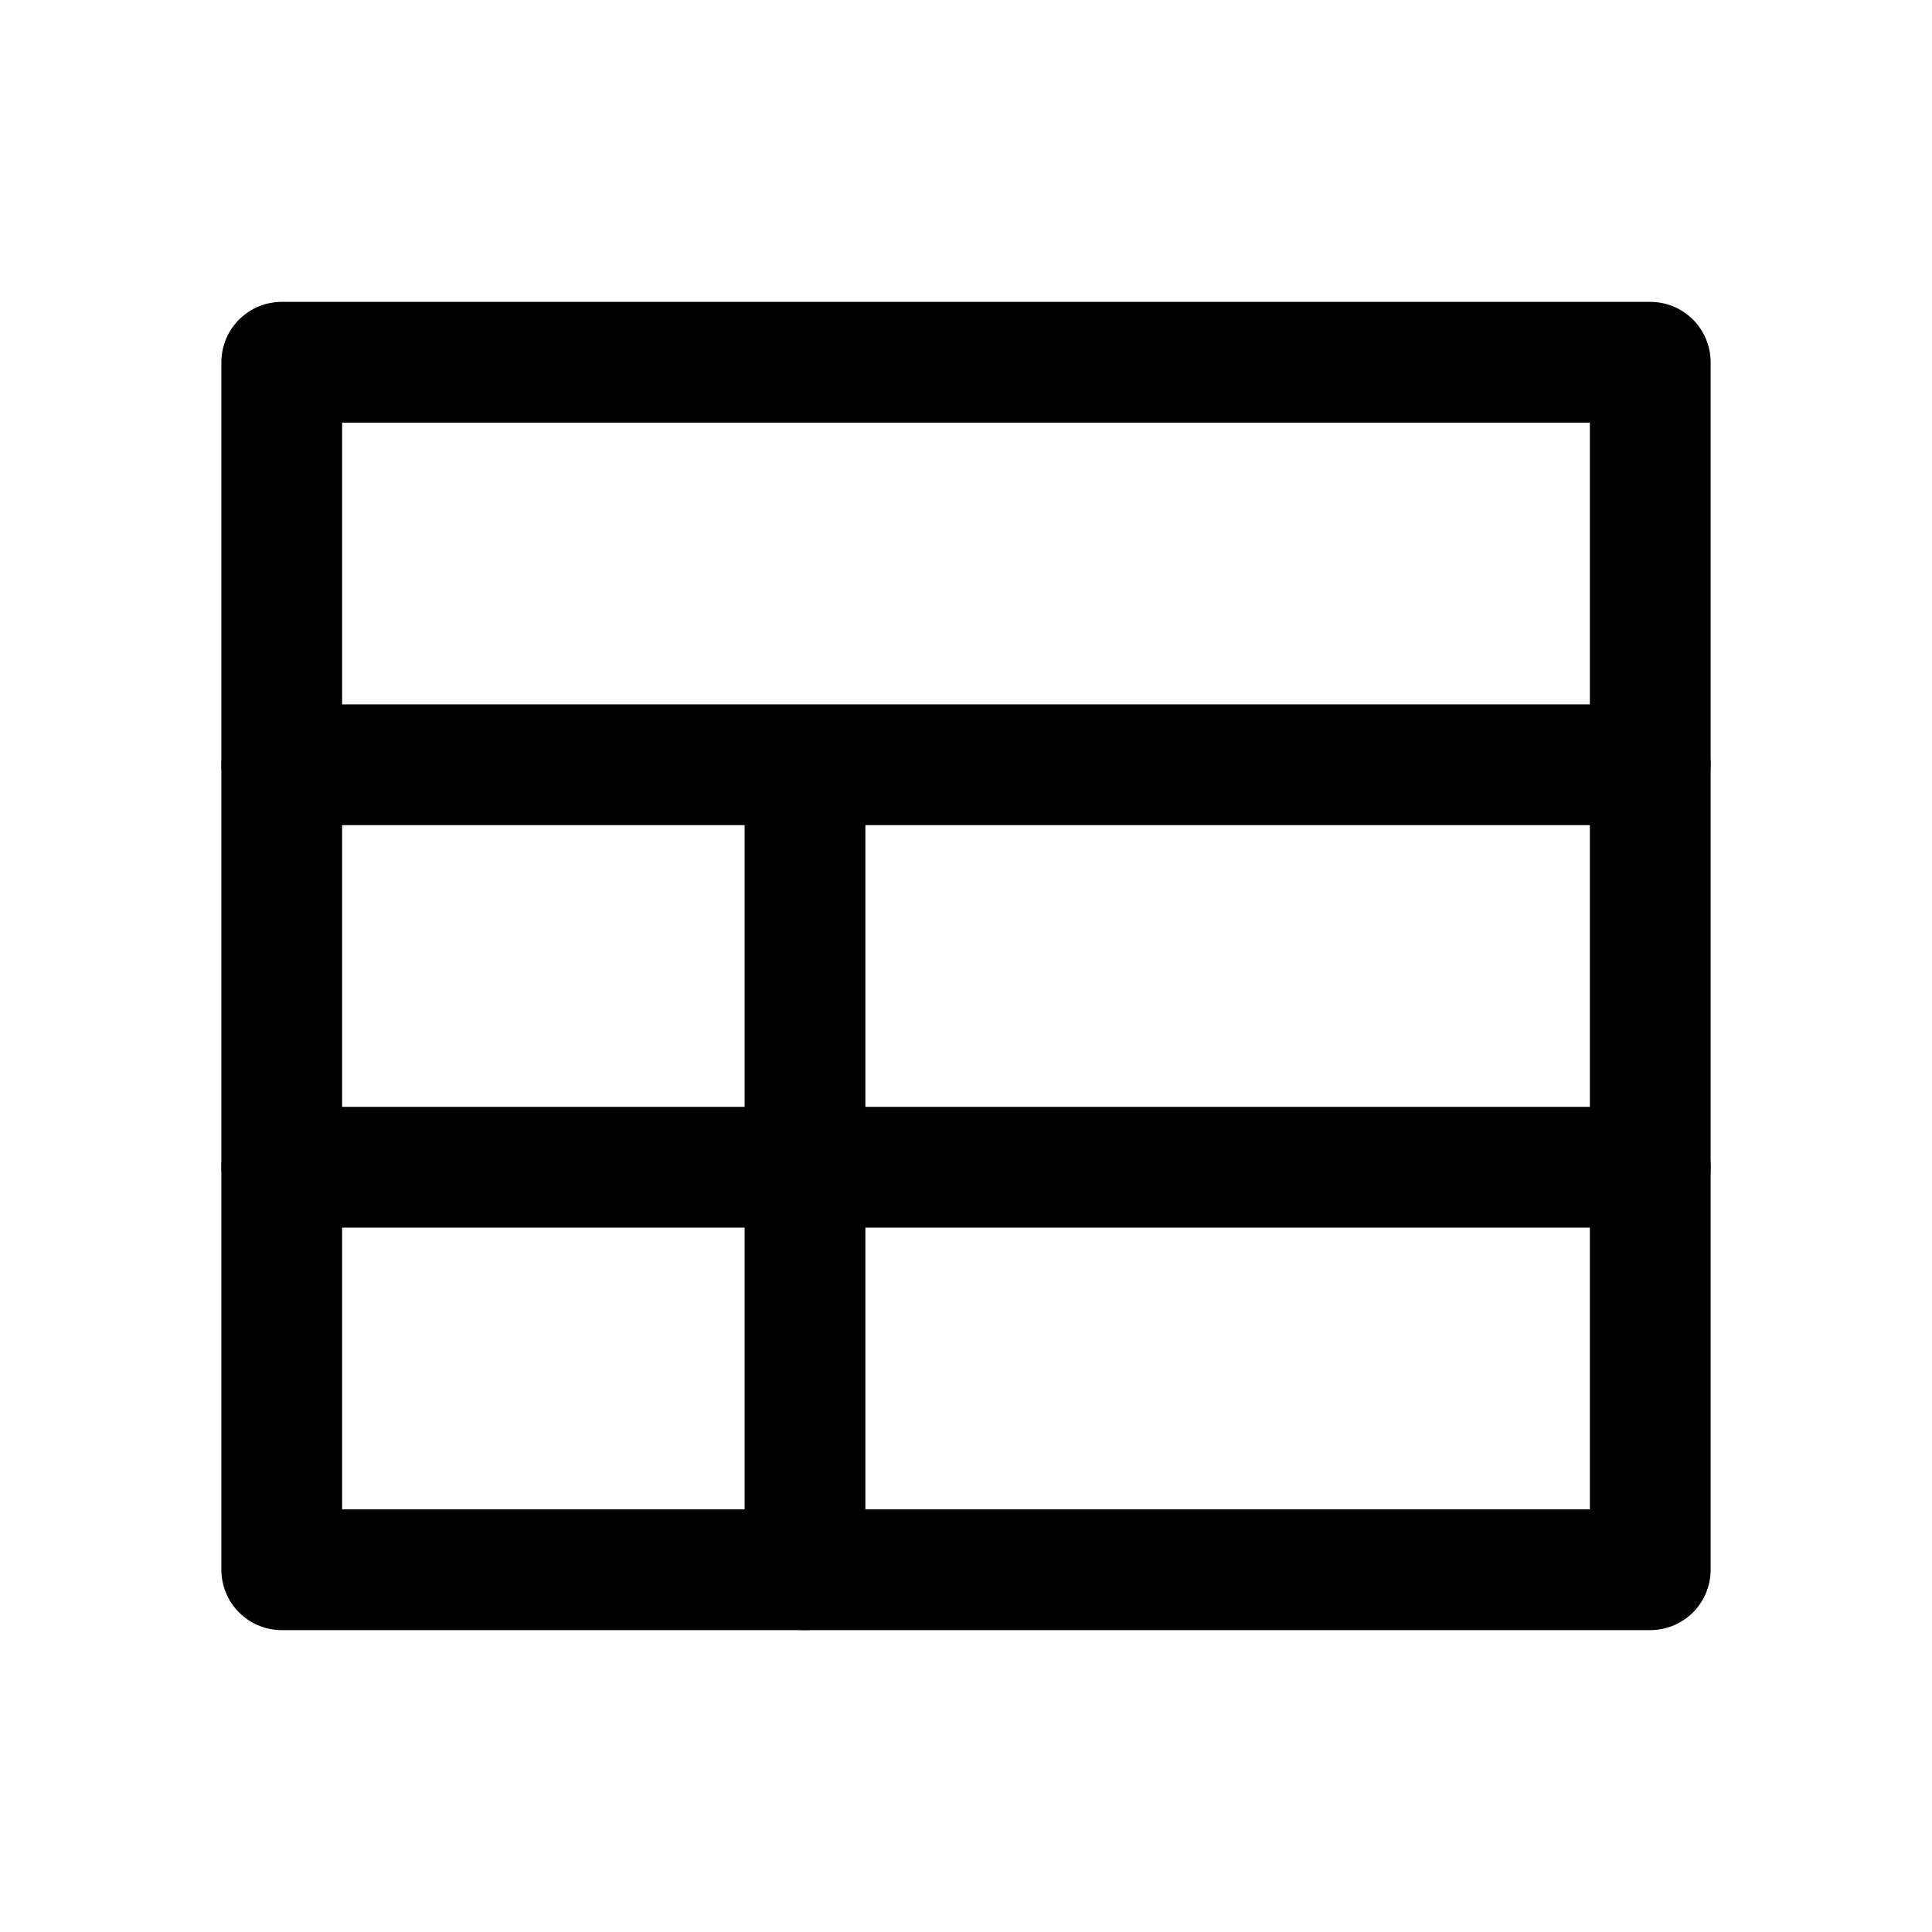
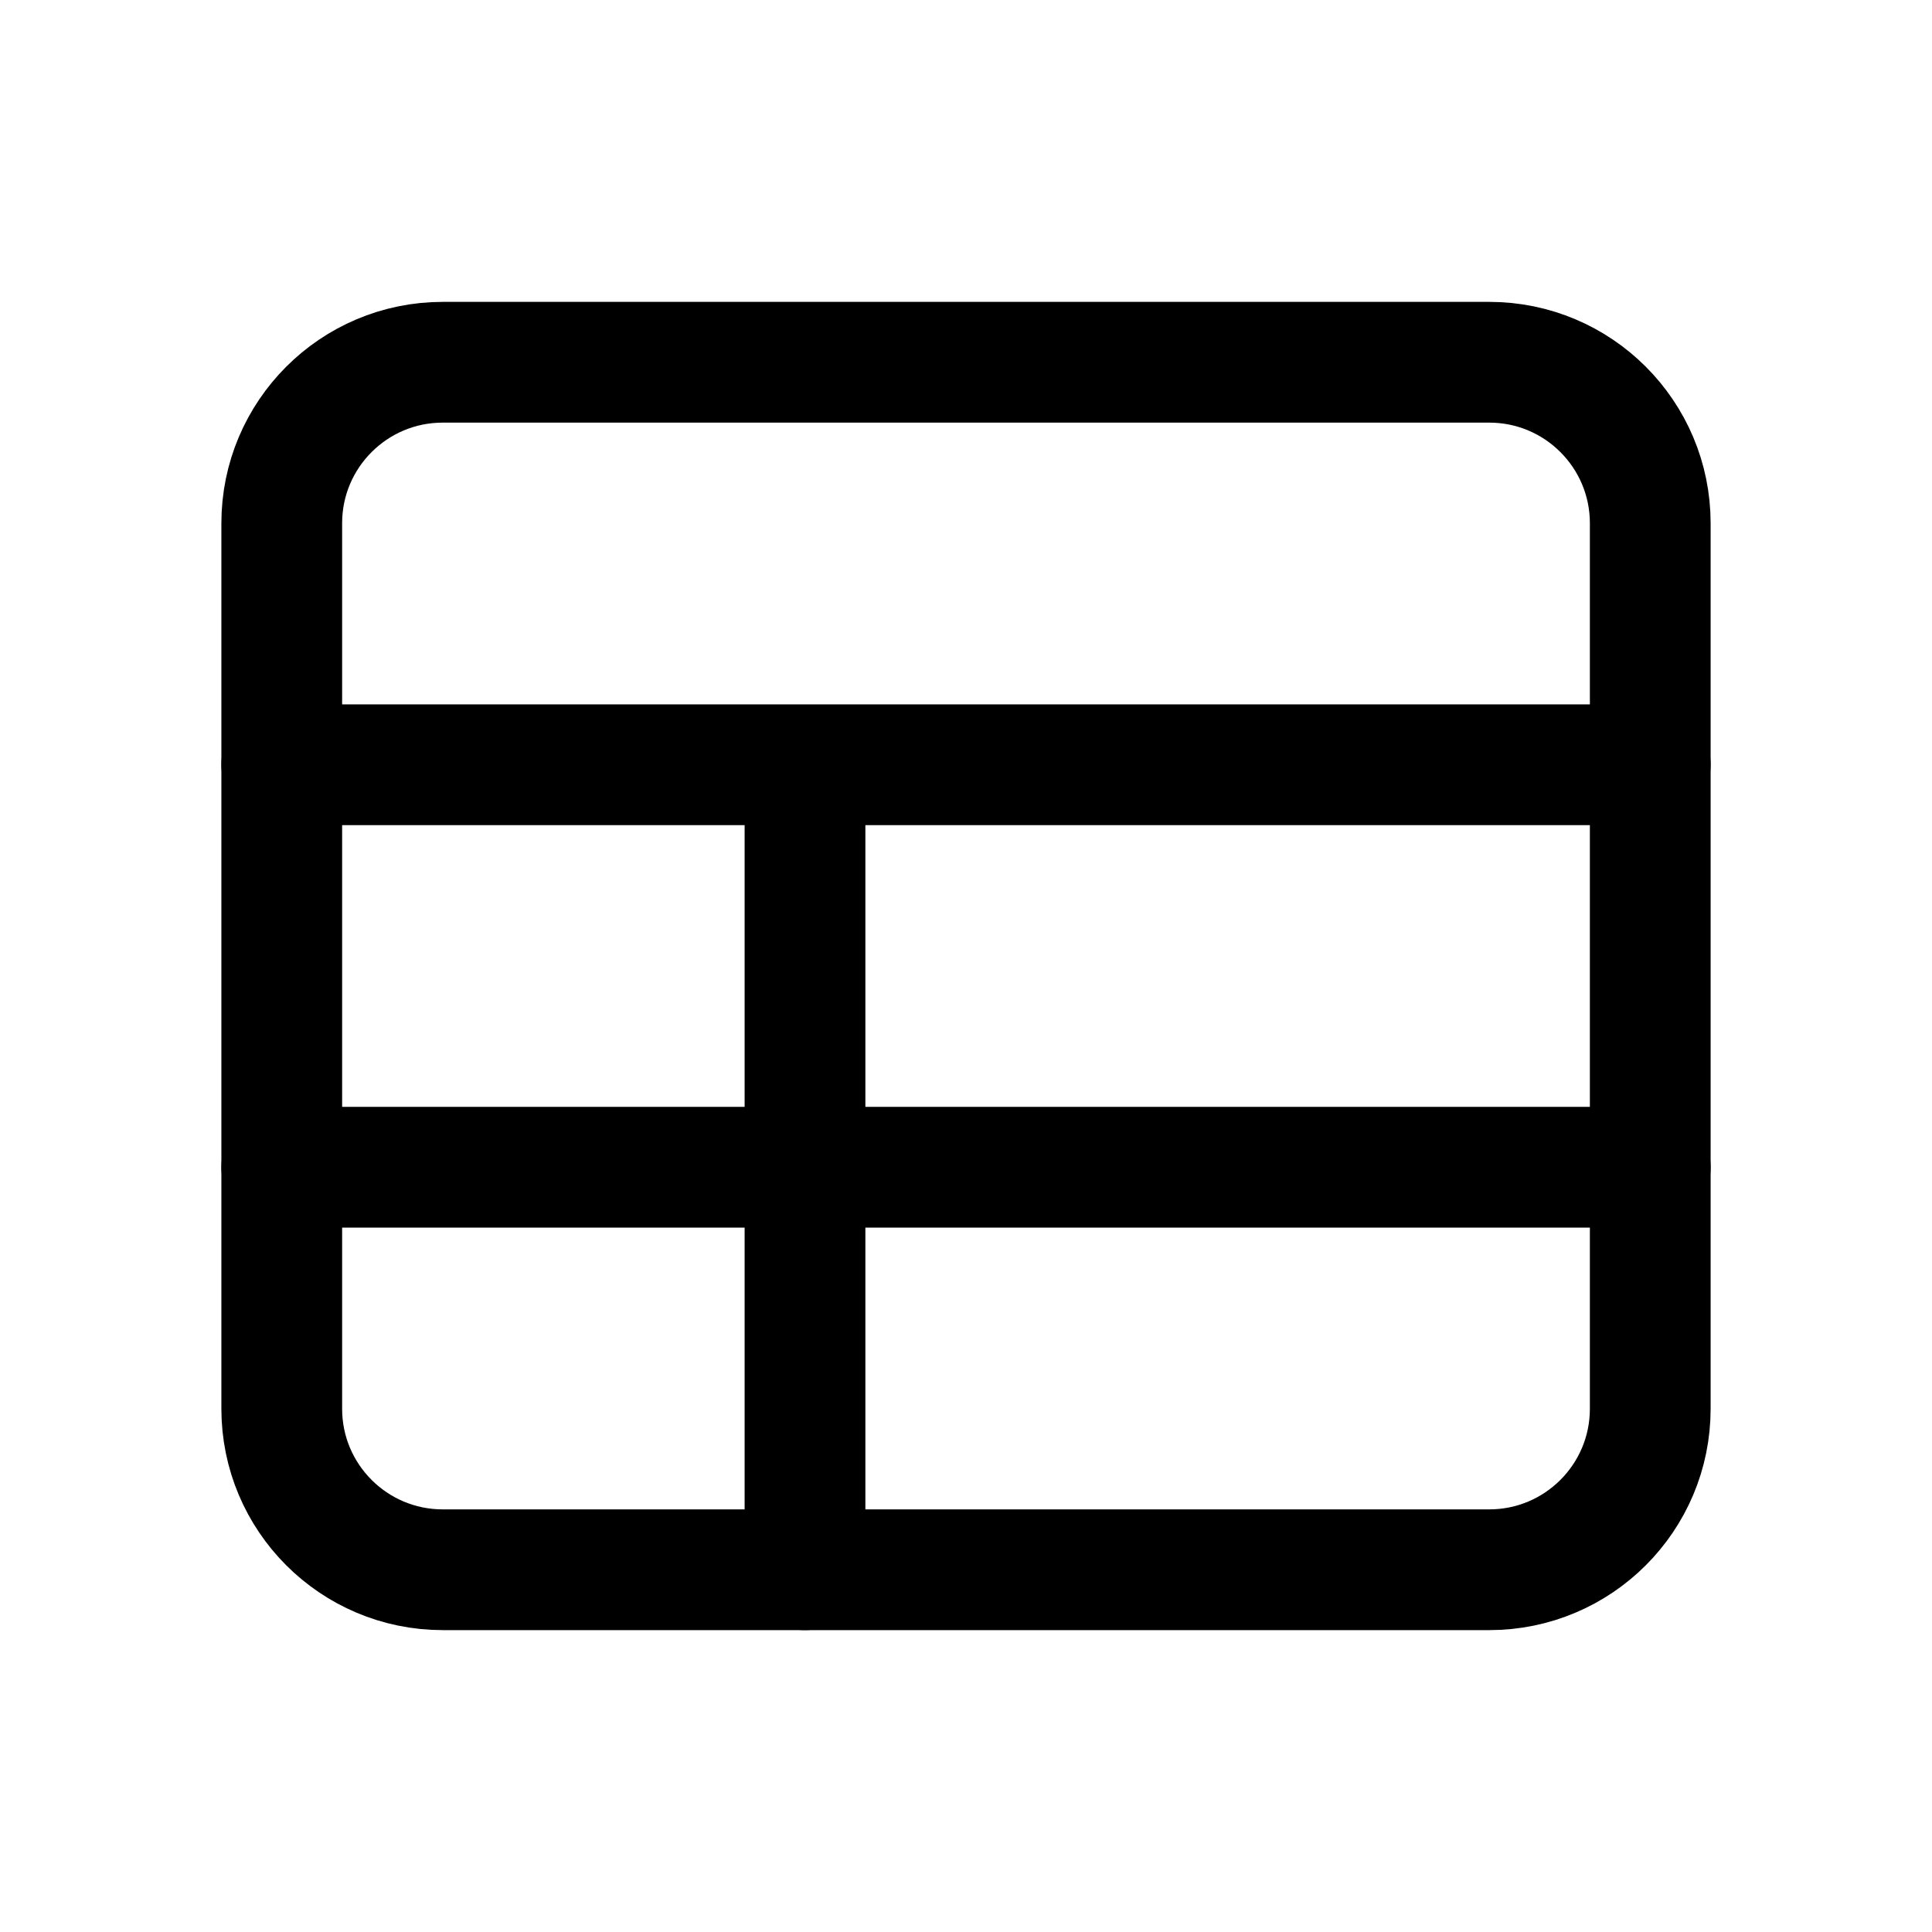
<svg xmlns="http://www.w3.org/2000/svg" viewBox="0 0 24 24" width="24" height="24" fill="none" stroke="currentColor" stroke-width="1.5" stroke-linecap="round" stroke-linejoin="round">
-   <path d="M3.5 4.5H20.5V19.5H3.5Z" />
+   <rect x="3.5" y="4.5" width="17" height="15" rx="2" />
  <path d="M3.5 9.5H20.5M3.5 14.5H20.5M10 9.5V19.5" />
</svg>
